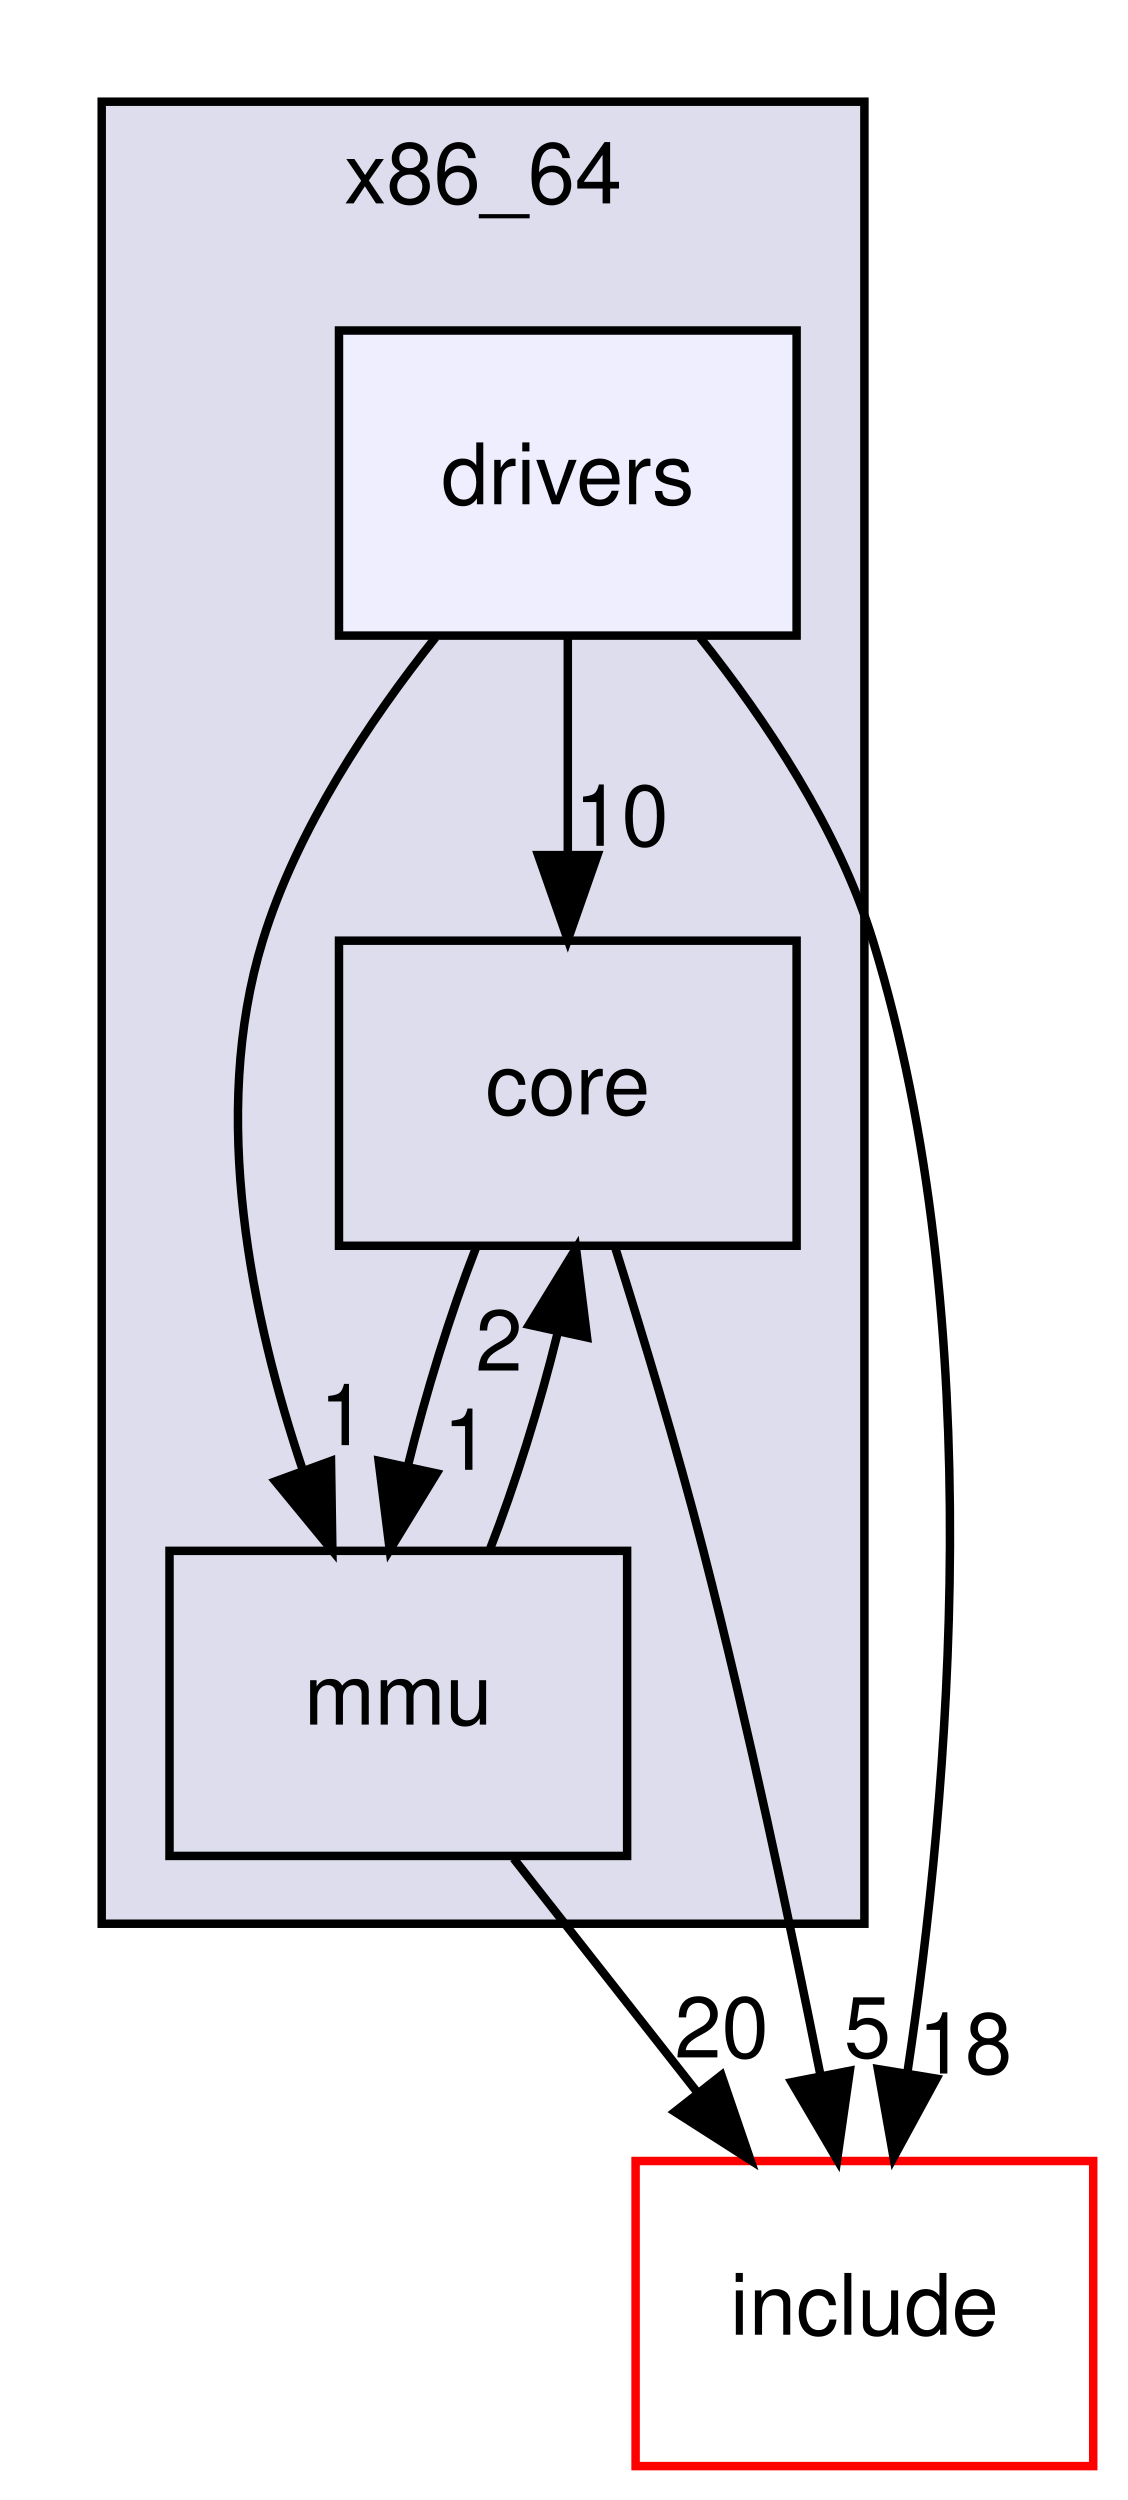
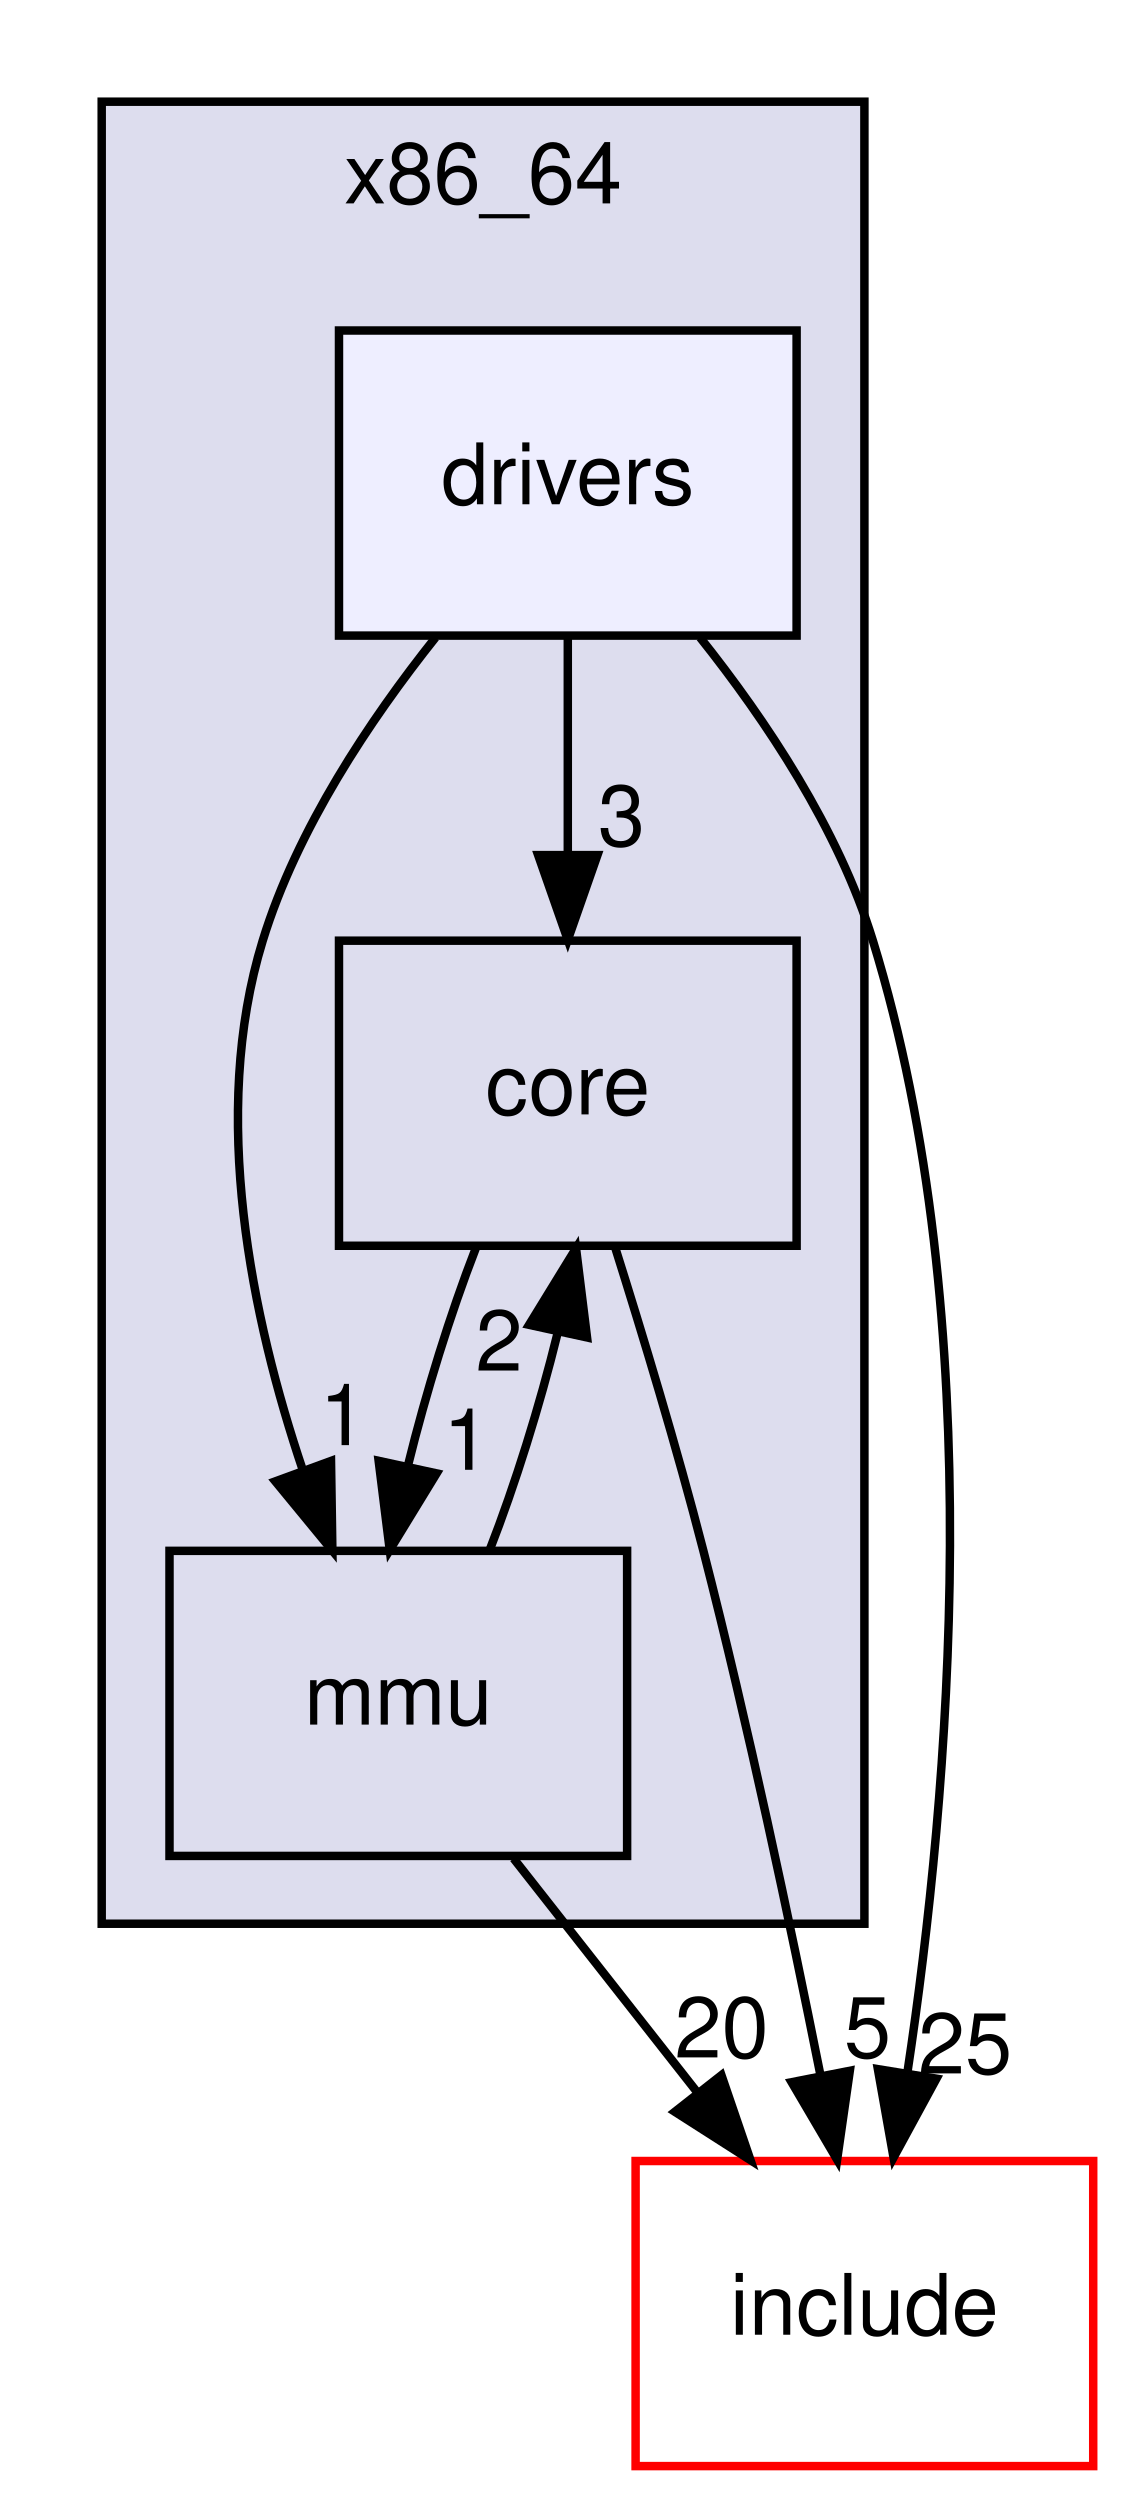
<svg xmlns="http://www.w3.org/2000/svg" xmlns:xlink="http://www.w3.org/1999/xlink" width="133pt" height="295pt" viewBox="0.00 0.00 133.00 295.00">
  <g id="graph0" class="graph" transform="scale(1 1) rotate(0) translate(4 291)">
    <g id="clust1" class="cluster">
      <g id="a_clust1">
        <a xlink:href="dir_7c4c796ec9937bed8074dafcec3d25e4.html" target="_top" xlink:title="x86_64">
          <polygon fill="#ddddee" stroke="black" points="8,-64 8,-279 98,-279 98,-64 8,-64" />
          <text text-anchor="middle" x="53" y="-267" font-family="Helvetica,sans-Serif" font-size="10.00">x86_64</text>
        </a>
      </g>
    </g>
    <g id="node1" class="node">
      <g id="a_node1">
        <a xlink:href="dir_1dc53930709e46457d0e1484ec309f4d.html" target="_top" xlink:title="core">
          <polygon fill="none" stroke="black" points="90,-180 36,-180 36,-144 90,-144 90,-180" />
          <text text-anchor="middle" x="63" y="-159.5" font-family="Helvetica,sans-Serif" font-size="10.00">core</text>
        </a>
      </g>
    </g>
    <g id="node2" class="node">
      <g id="a_node2">
        <a xlink:href="dir_3a646564ec239f35c01425f0e9da2ba2.html" target="_top" xlink:title="mmu">
          <polygon fill="none" stroke="black" points="70,-108 16,-108 16,-72 70,-72 70,-108" />
          <text text-anchor="middle" x="43" y="-87.5" font-family="Helvetica,sans-Serif" font-size="10.00">mmu</text>
        </a>
      </g>
    </g>
    <g id="edge1" class="edge">
      <path fill="none" stroke="black" d="M52.14,-143.7C49.14,-135.98 46.27,-126.71 44.15,-118.11" />
      <polygon fill="black" stroke="black" points="47.52,-117.14 41.99,-108.1 40.68,-118.62 47.52,-117.14" />
      <g id="a_edge1-headlabel">
        <a xlink:href="dir_000050_000045.html" target="_top" xlink:title="1">
          <text text-anchor="middle" x="51.06" y="-117.56" font-family="Helvetica,sans-Serif" font-size="10.00">1</text>
        </a>
      </g>
    </g>
    <g id="node4" class="node">
      <g id="a_node4">
        <a xlink:href="dir_d44c64559bbebec7f509842c48db8b23.html" target="_top" xlink:title="include">
          <polygon fill="none" stroke="red" points="125,-36 71,-36 71,0 125,0 125,-36" />
          <text text-anchor="middle" x="98" y="-15.5" font-family="Helvetica,sans-Serif" font-size="10.00">include</text>
        </a>
      </g>
    </g>
    <g id="edge2" class="edge">
      <path fill="none" stroke="black" d="M68.55,-143.92C71.81,-133.58 75.89,-120.1 79,-108 84.28,-87.47 89.24,-64.02 92.77,-46.34" />
      <polygon fill="black" stroke="black" points="96.28,-46.65 94.78,-36.16 89.41,-45.3 96.28,-46.65" />
      <g id="a_edge2-headlabel">
        <a xlink:href="dir_000050_000000.html" target="_top" xlink:title="5">
          <text text-anchor="middle" x="98.37" y="-48.22" font-family="Helvetica,sans-Serif" font-size="10.00">5</text>
        </a>
      </g>
    </g>
    <g id="edge3" class="edge">
      <path fill="none" stroke="black" d="M53.78,-108.1C56.78,-115.79 59.67,-125.05 61.79,-133.67" />
      <polygon fill="black" stroke="black" points="58.43,-134.67 63.97,-143.7 65.27,-133.18 58.43,-134.67" />
      <g id="a_edge3-headlabel">
        <a xlink:href="dir_000045_000050.html" target="_top" xlink:title="2">
          <text text-anchor="middle" x="54.89" y="-129.26" font-family="Helvetica,sans-Serif" font-size="10.00">2</text>
        </a>
      </g>
    </g>
    <g id="edge4" class="edge">
      <path fill="none" stroke="black" d="M56.6,-71.7C63.12,-63.39 71.07,-53.28 78.25,-44.14" />
      <polygon fill="black" stroke="black" points="81.13,-46.13 84.56,-36.1 75.63,-41.81 81.13,-46.13" />
      <g id="a_edge4-headlabel">
        <a xlink:href="dir_000045_000000.html" target="_top" xlink:title="20">
          <text text-anchor="middle" x="81.15" y="-48.21" font-family="Helvetica,sans-Serif" font-size="10.00">20</text>
        </a>
      </g>
    </g>
    <g id="node3" class="node">
      <g id="a_node3">
        <a xlink:href="dir_dfce509d3294b4958bedddff0a015025.html" target="_top" xlink:title="drivers">
          <polygon fill="#eeeeff" stroke="black" points="90,-252 36,-252 36,-216 90,-216 90,-252" />
          <text text-anchor="middle" x="63" y="-231.5" font-family="Helvetica,sans-Serif" font-size="10.00">drivers</text>
        </a>
      </g>
    </g>
    <g id="edge5" class="edge">
      <path fill="none" stroke="black" d="M63,-215.7C63,-207.98 63,-198.71 63,-190.11" />
      <polygon fill="black" stroke="black" points="66.5,-190.1 63,-180.1 59.5,-190.1 66.5,-190.1" />
      <g id="a_edge5-headlabel">
-         <a xlink:href="dir_000052_000050.html" target="_top" xlink:title="10">
-           <text text-anchor="middle" x="69.34" y="-191.2" font-family="Helvetica,sans-Serif" font-size="10.00">10</text>
+         <a xlink:href="dir_000052_000050.html" target="_top" xlink:title="3">
+           <text text-anchor="middle" x="69.34" y="-191.2" font-family="Helvetica,sans-Serif" font-size="10.00">3</text>
        </a>
      </g>
    </g>
    <g id="edge6" class="edge">
      <path fill="none" stroke="black" d="M47.39,-215.77C39.63,-206.03 31.05,-193.18 27,-180 20.68,-159.46 25.7,-135.44 31.73,-117.53" />
      <polygon fill="black" stroke="black" points="35.06,-118.61 35.22,-108.02 28.49,-116.2 35.06,-118.61" />
      <g id="a_edge6-headlabel">
        <a xlink:href="dir_000052_000045.html" target="_top" xlink:title="1">
          <text text-anchor="middle" x="36.49" y="-120.47" font-family="Helvetica,sans-Serif" font-size="10.00">1</text>
        </a>
      </g>
    </g>
    <g id="edge7" class="edge">
      <path fill="none" stroke="black" d="M78.61,-215.77C86.37,-206.03 94.95,-193.18 99,-180 112.88,-134.87 108.01,-79.21 103.09,-46.56" />
      <polygon fill="black" stroke="black" points="106.5,-45.72 101.44,-36.41 99.59,-46.84 106.5,-45.72" />
      <g id="a_edge7-headlabel">
-         <a xlink:href="dir_000052_000000.html" target="_top" xlink:title="18">
-           <text text-anchor="middle" x="109.88" y="-46.32" font-family="Helvetica,sans-Serif" font-size="10.00">18</text>
+         <a xlink:href="dir_000052_000000.html" target="_top" xlink:title="25">
+           <text text-anchor="middle" x="109.88" y="-46.32" font-family="Helvetica,sans-Serif" font-size="10.00">25</text>
        </a>
      </g>
    </g>
  </g>
</svg>
